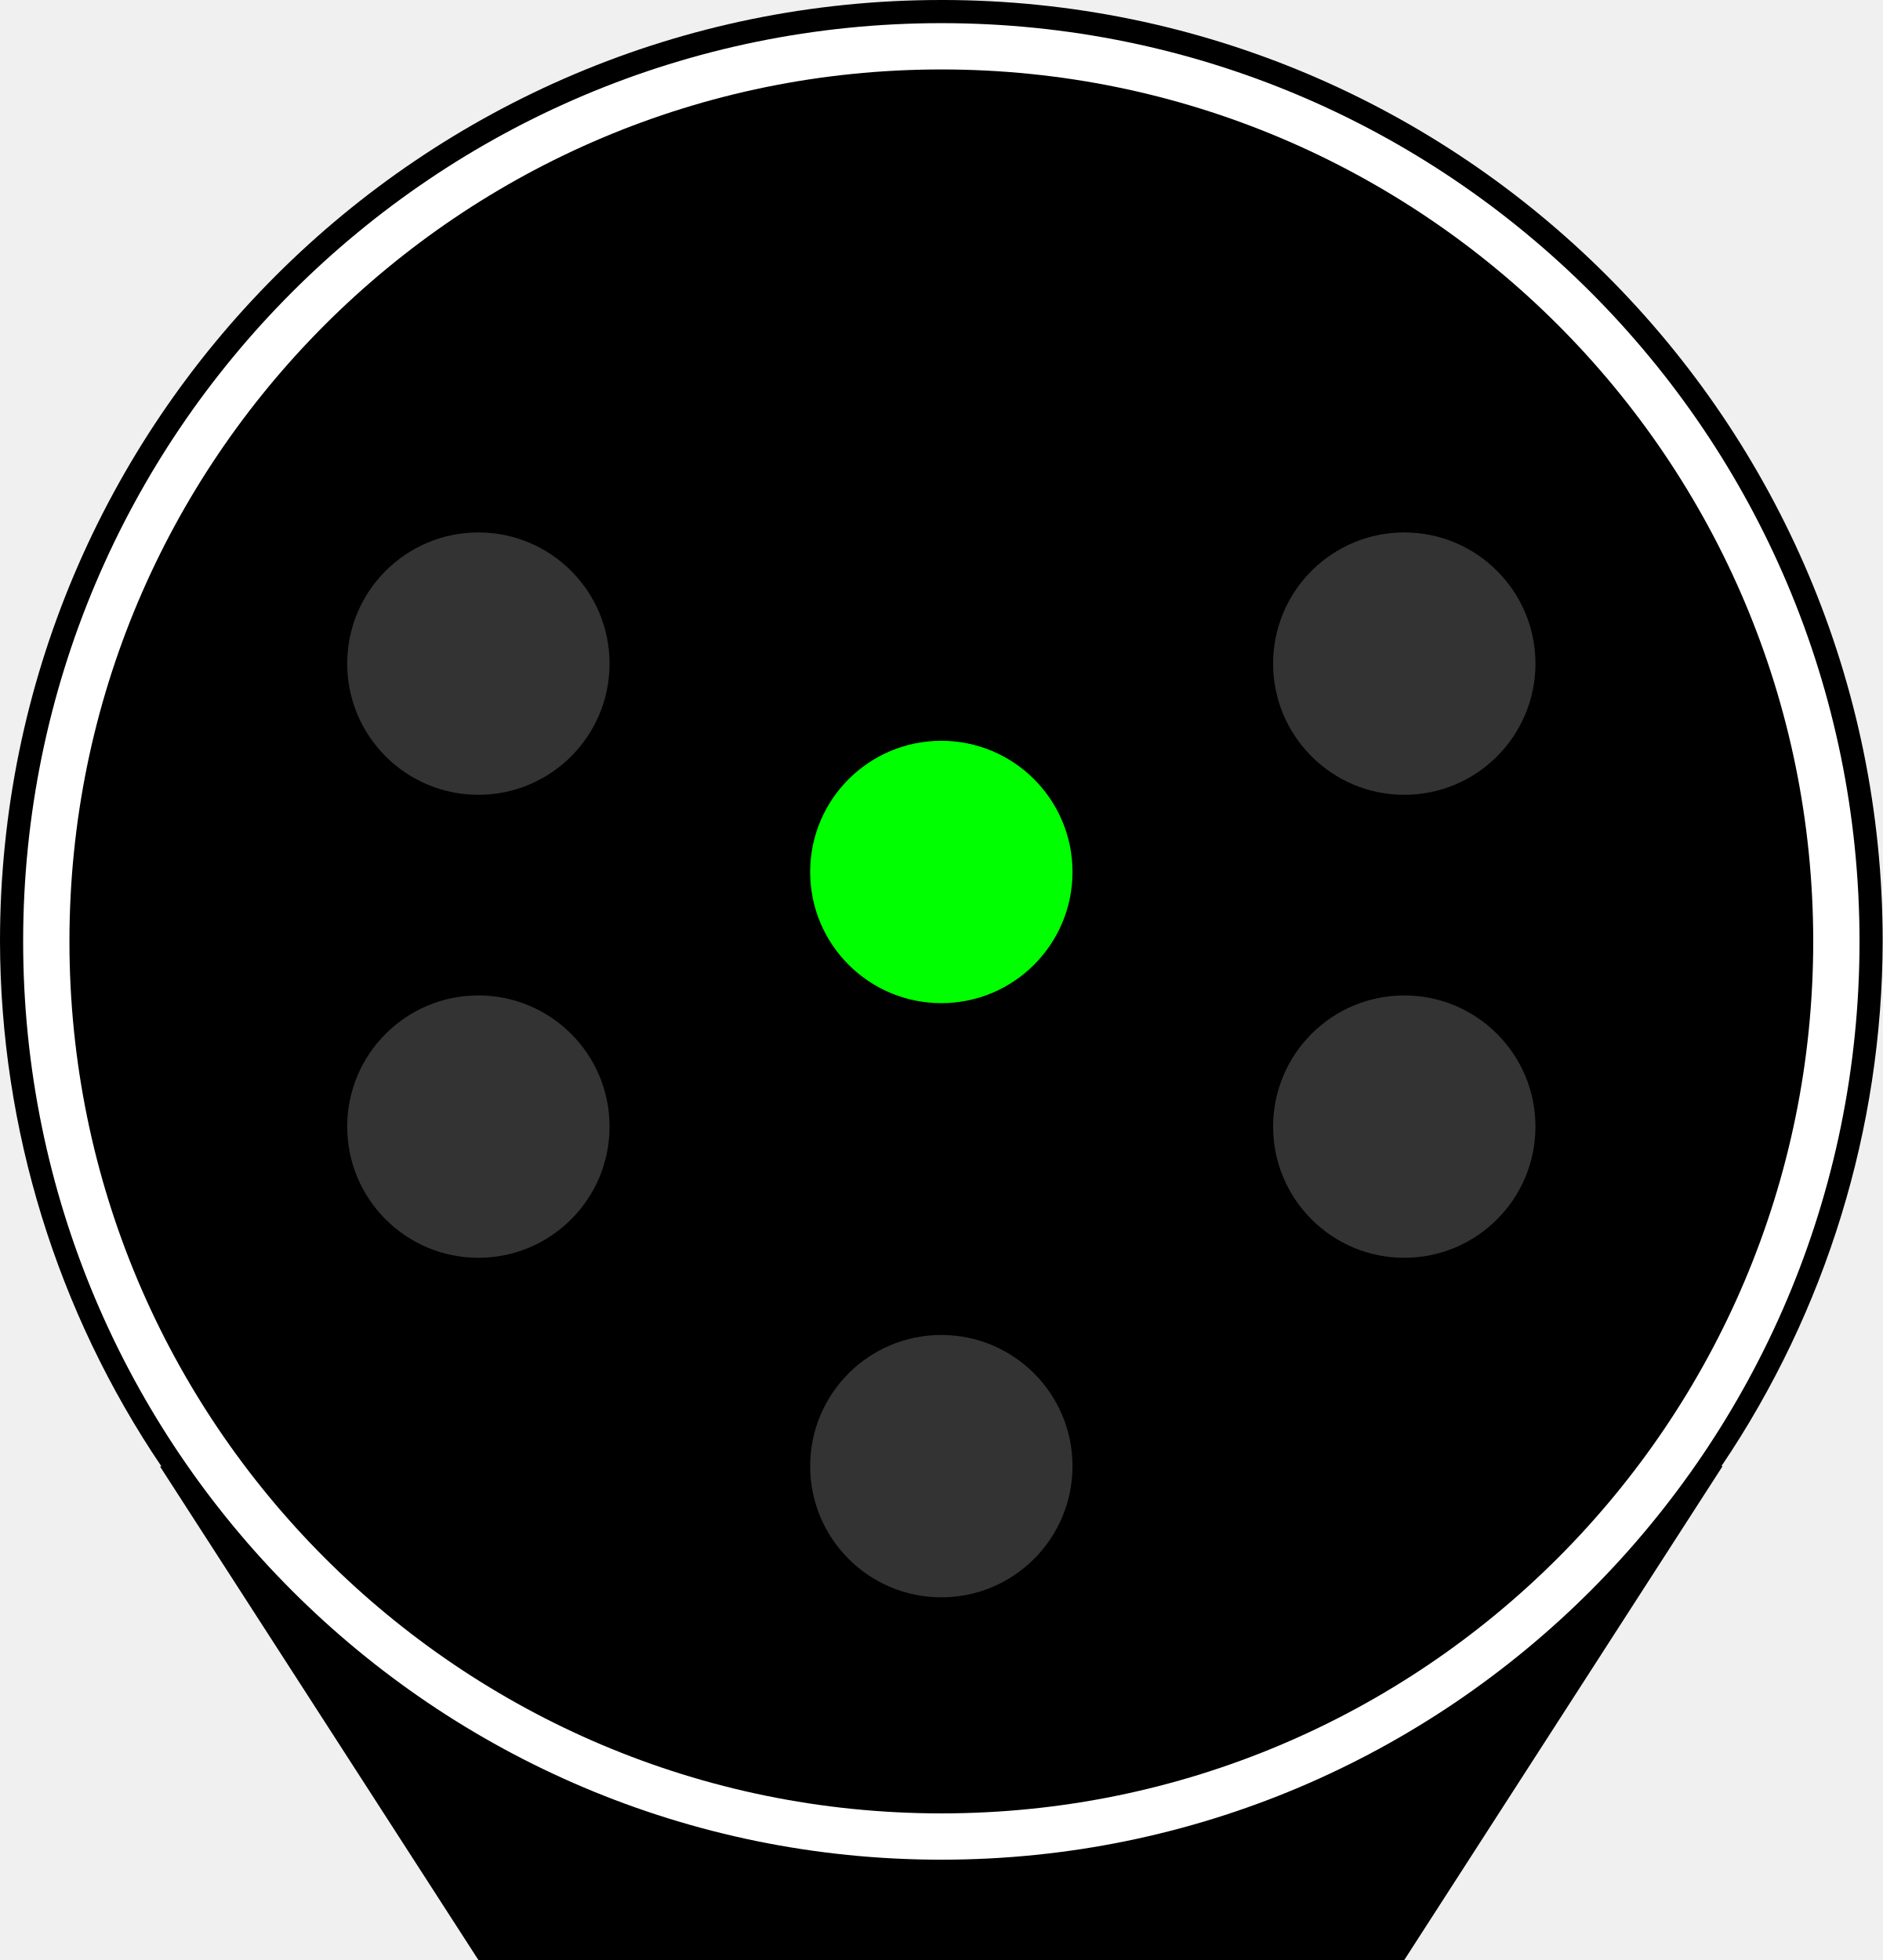
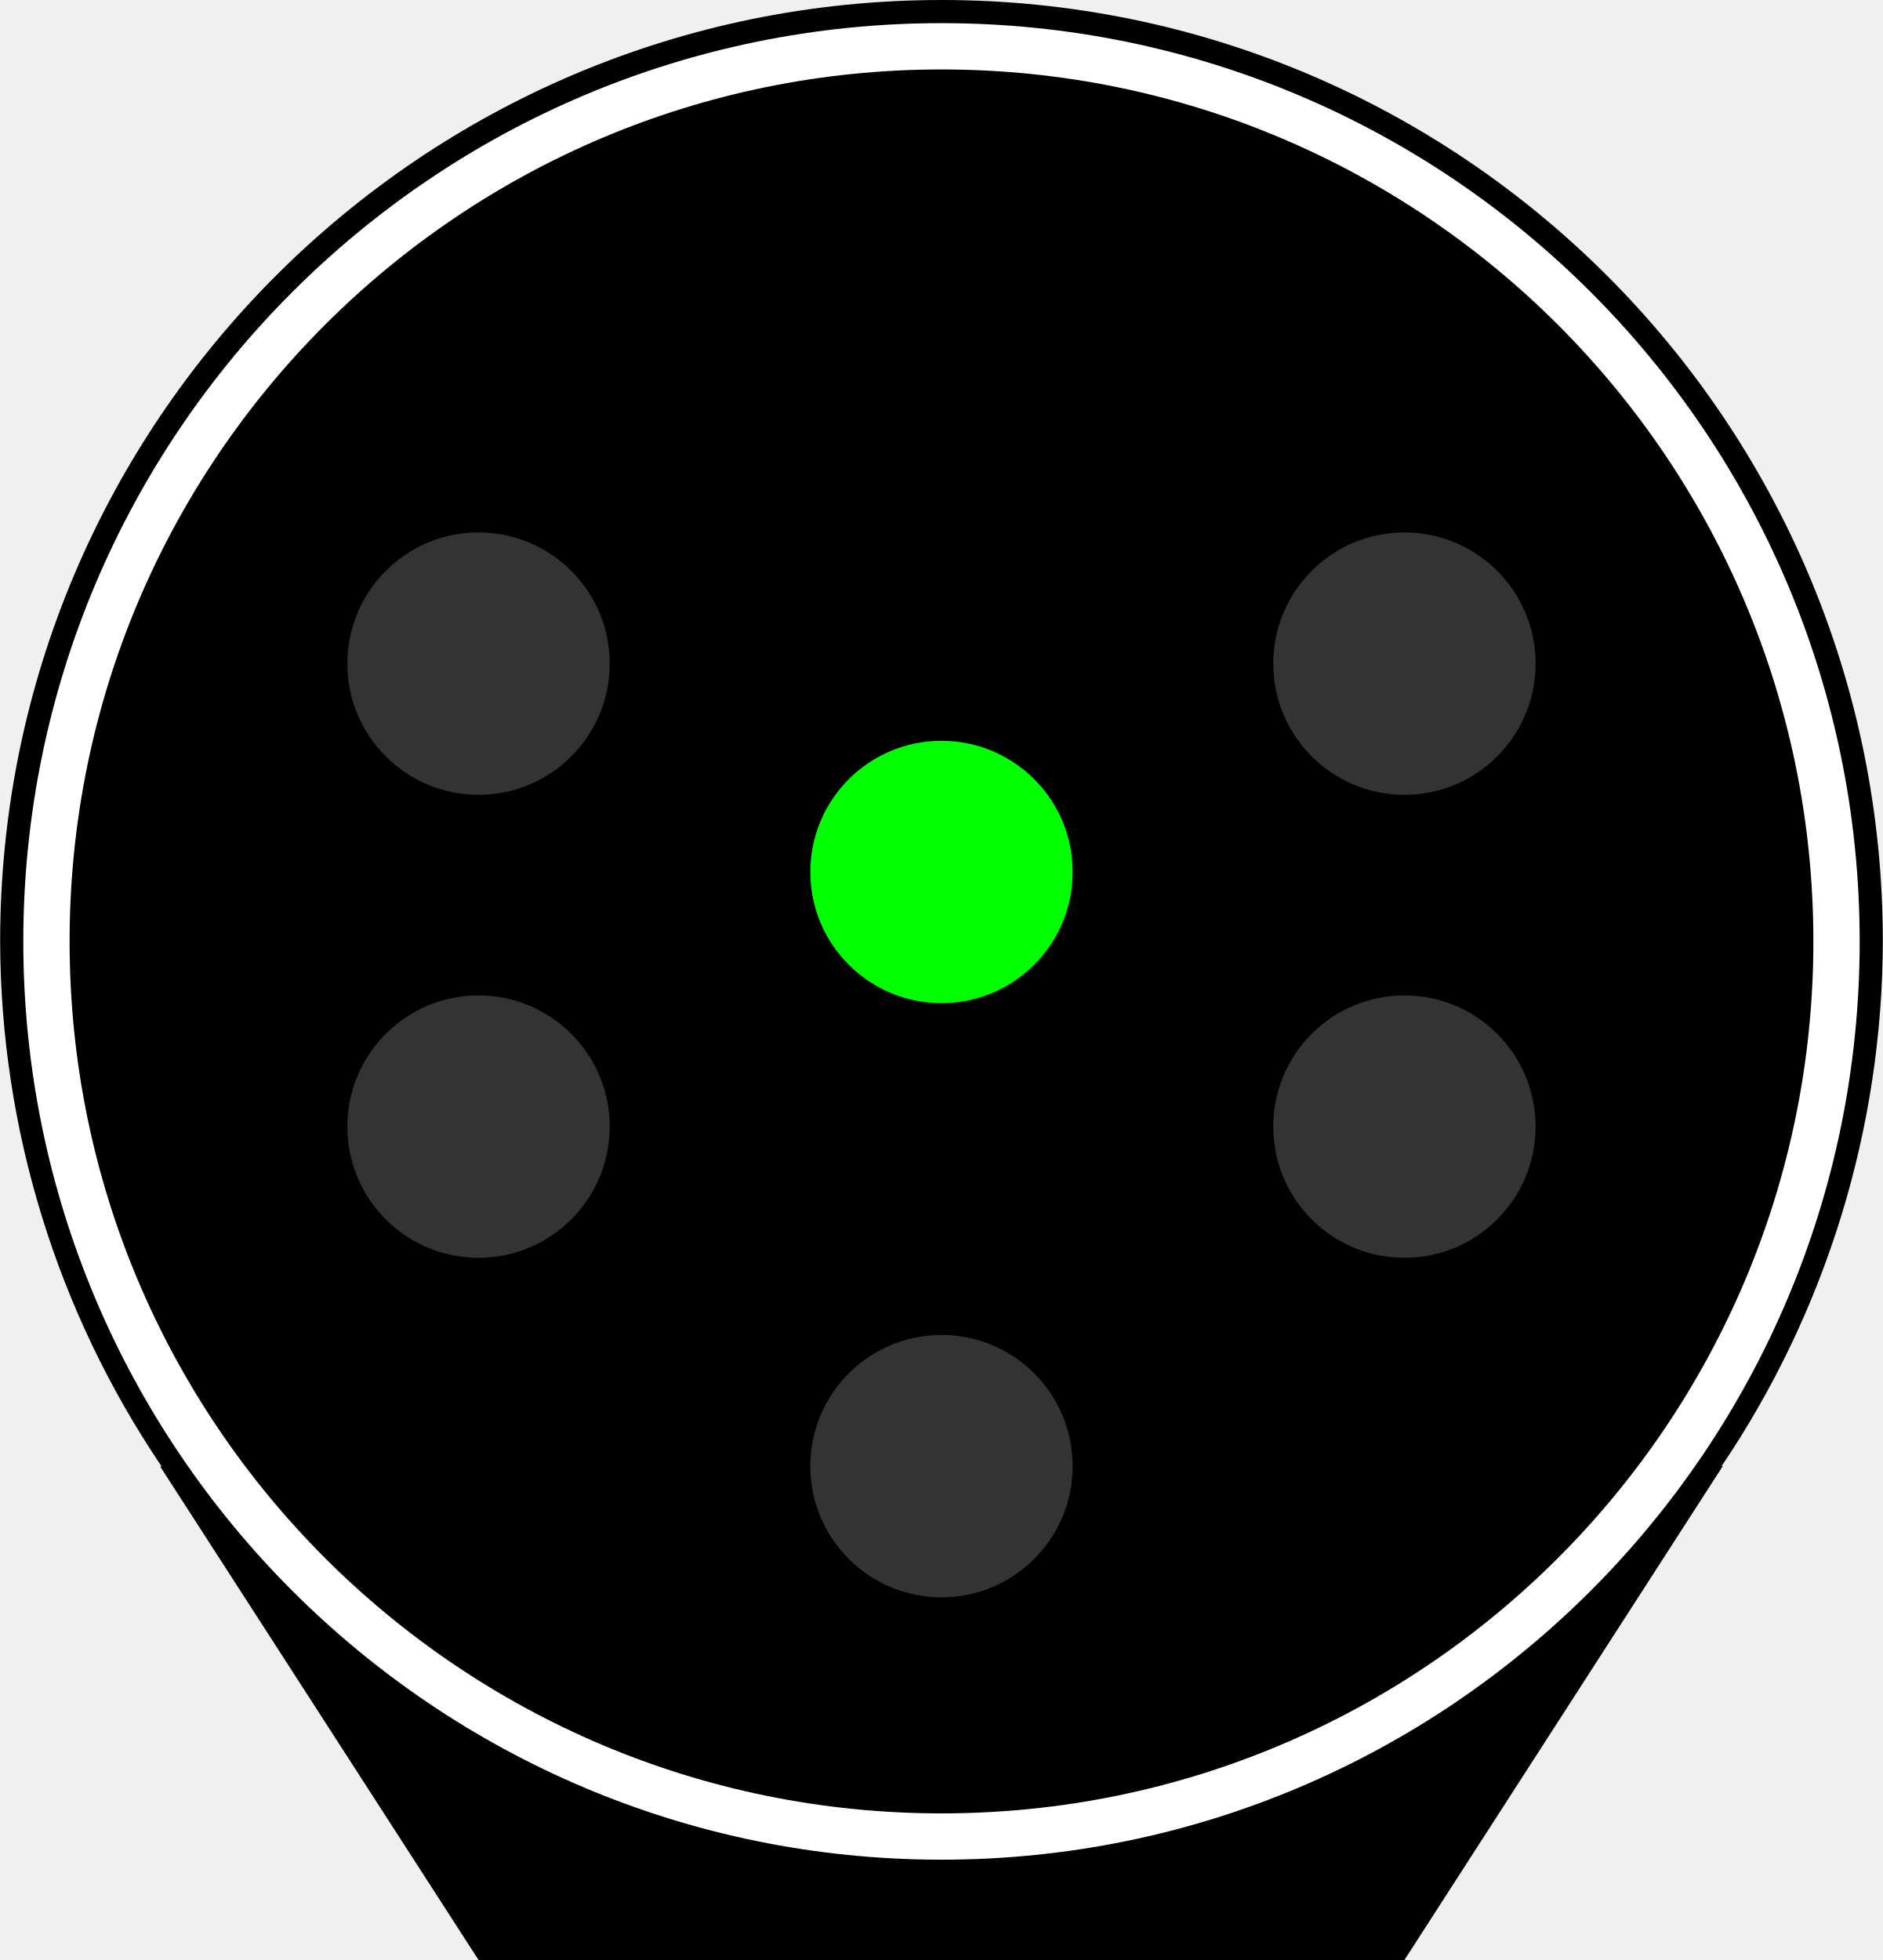
- <svg xmlns="http://www.w3.org/2000/svg" width="30.5" height="31.75" viewBox="0 0 1220 1270">
+ <svg xmlns="http://www.w3.org/2000/svg" width="24.5" height="25.5" viewBox="0 0 1220 1270">
  <path d="M610 0A610 610 0 0 0 0 610a610 610 0 0 0 104.64 340.21h-.951l.006.012 206.31 319.77h600l206.28-320h-.756a610 610 0 0 0 104.48-340 610 610 0 0 0-610-610z" />
  <circle cx="610" cy="610" r="580" fill="none" stroke="#fff" stroke-width="30" />
  <g fill="#333">
    <circle cx="610" cy="950" r="85" />
    <circle cx="910" cy="730" r="85" />
    <circle cx="310" cy="730" r="85" />
    <circle cx="610" cy="565" r="85" fill="#0f0" />
    <circle cx="910" cy="430" r="85" />
    <circle cx="310" cy="430" r="85" />
  </g>
</svg>
